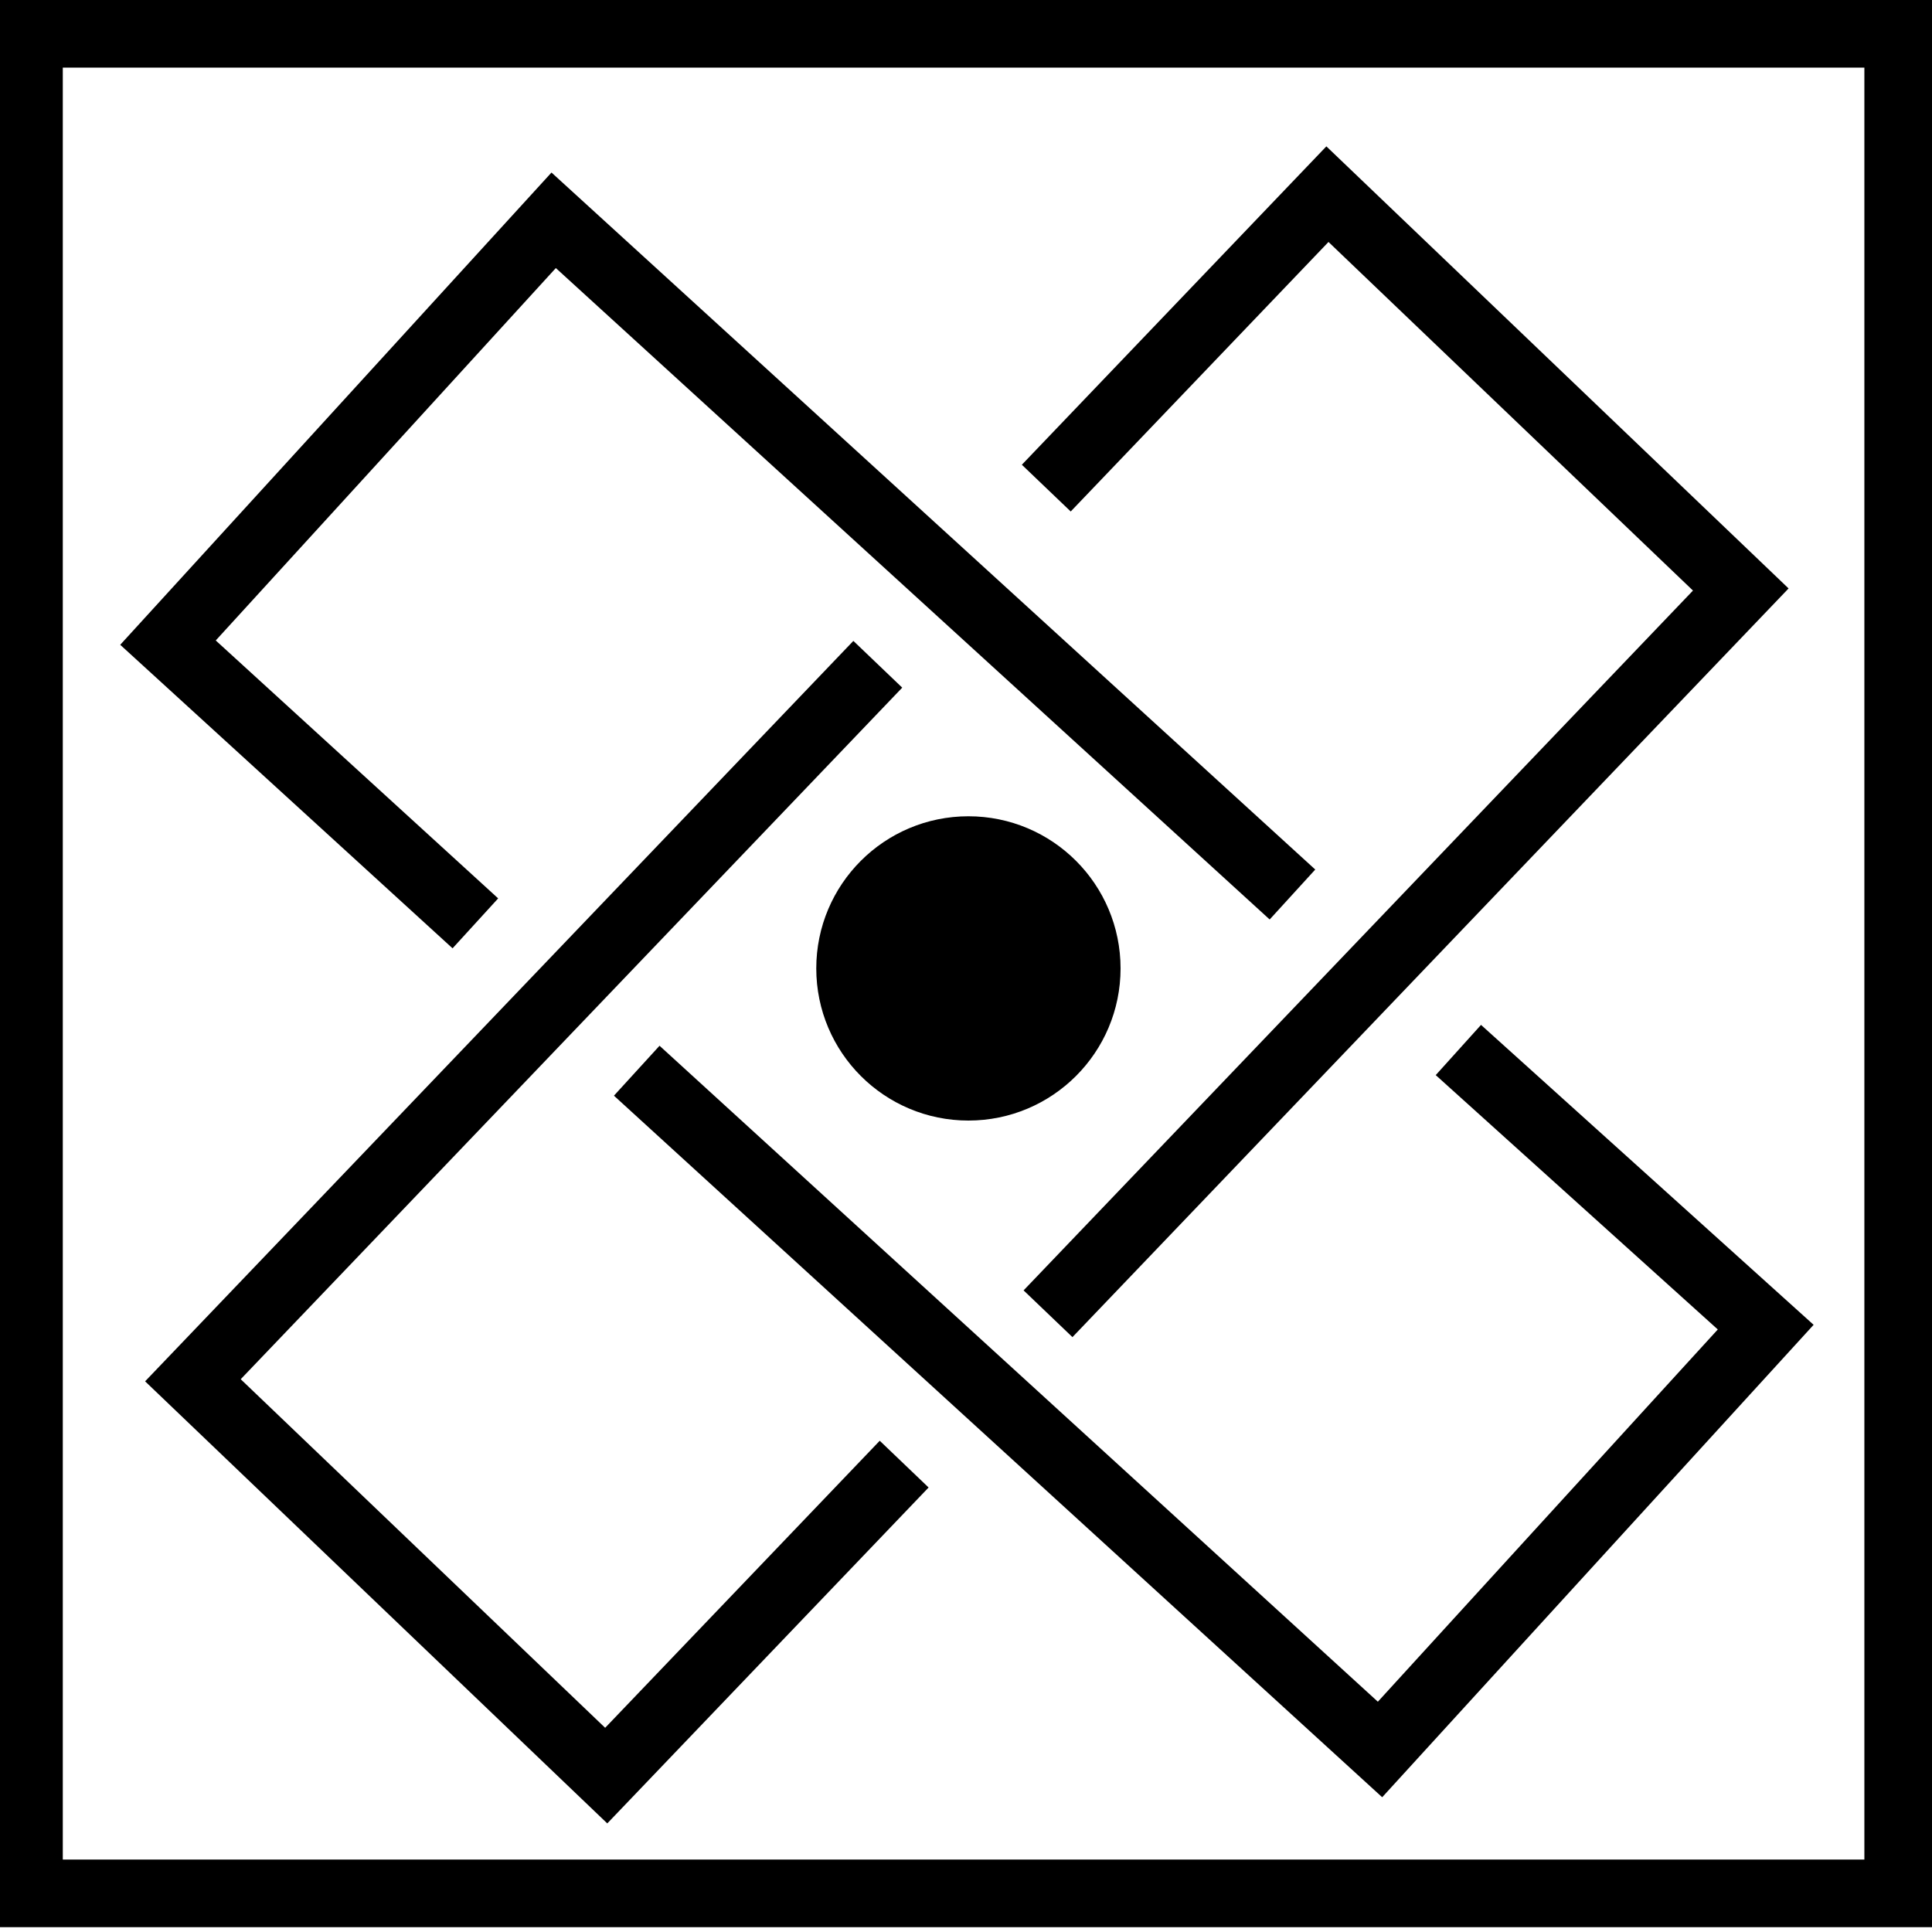
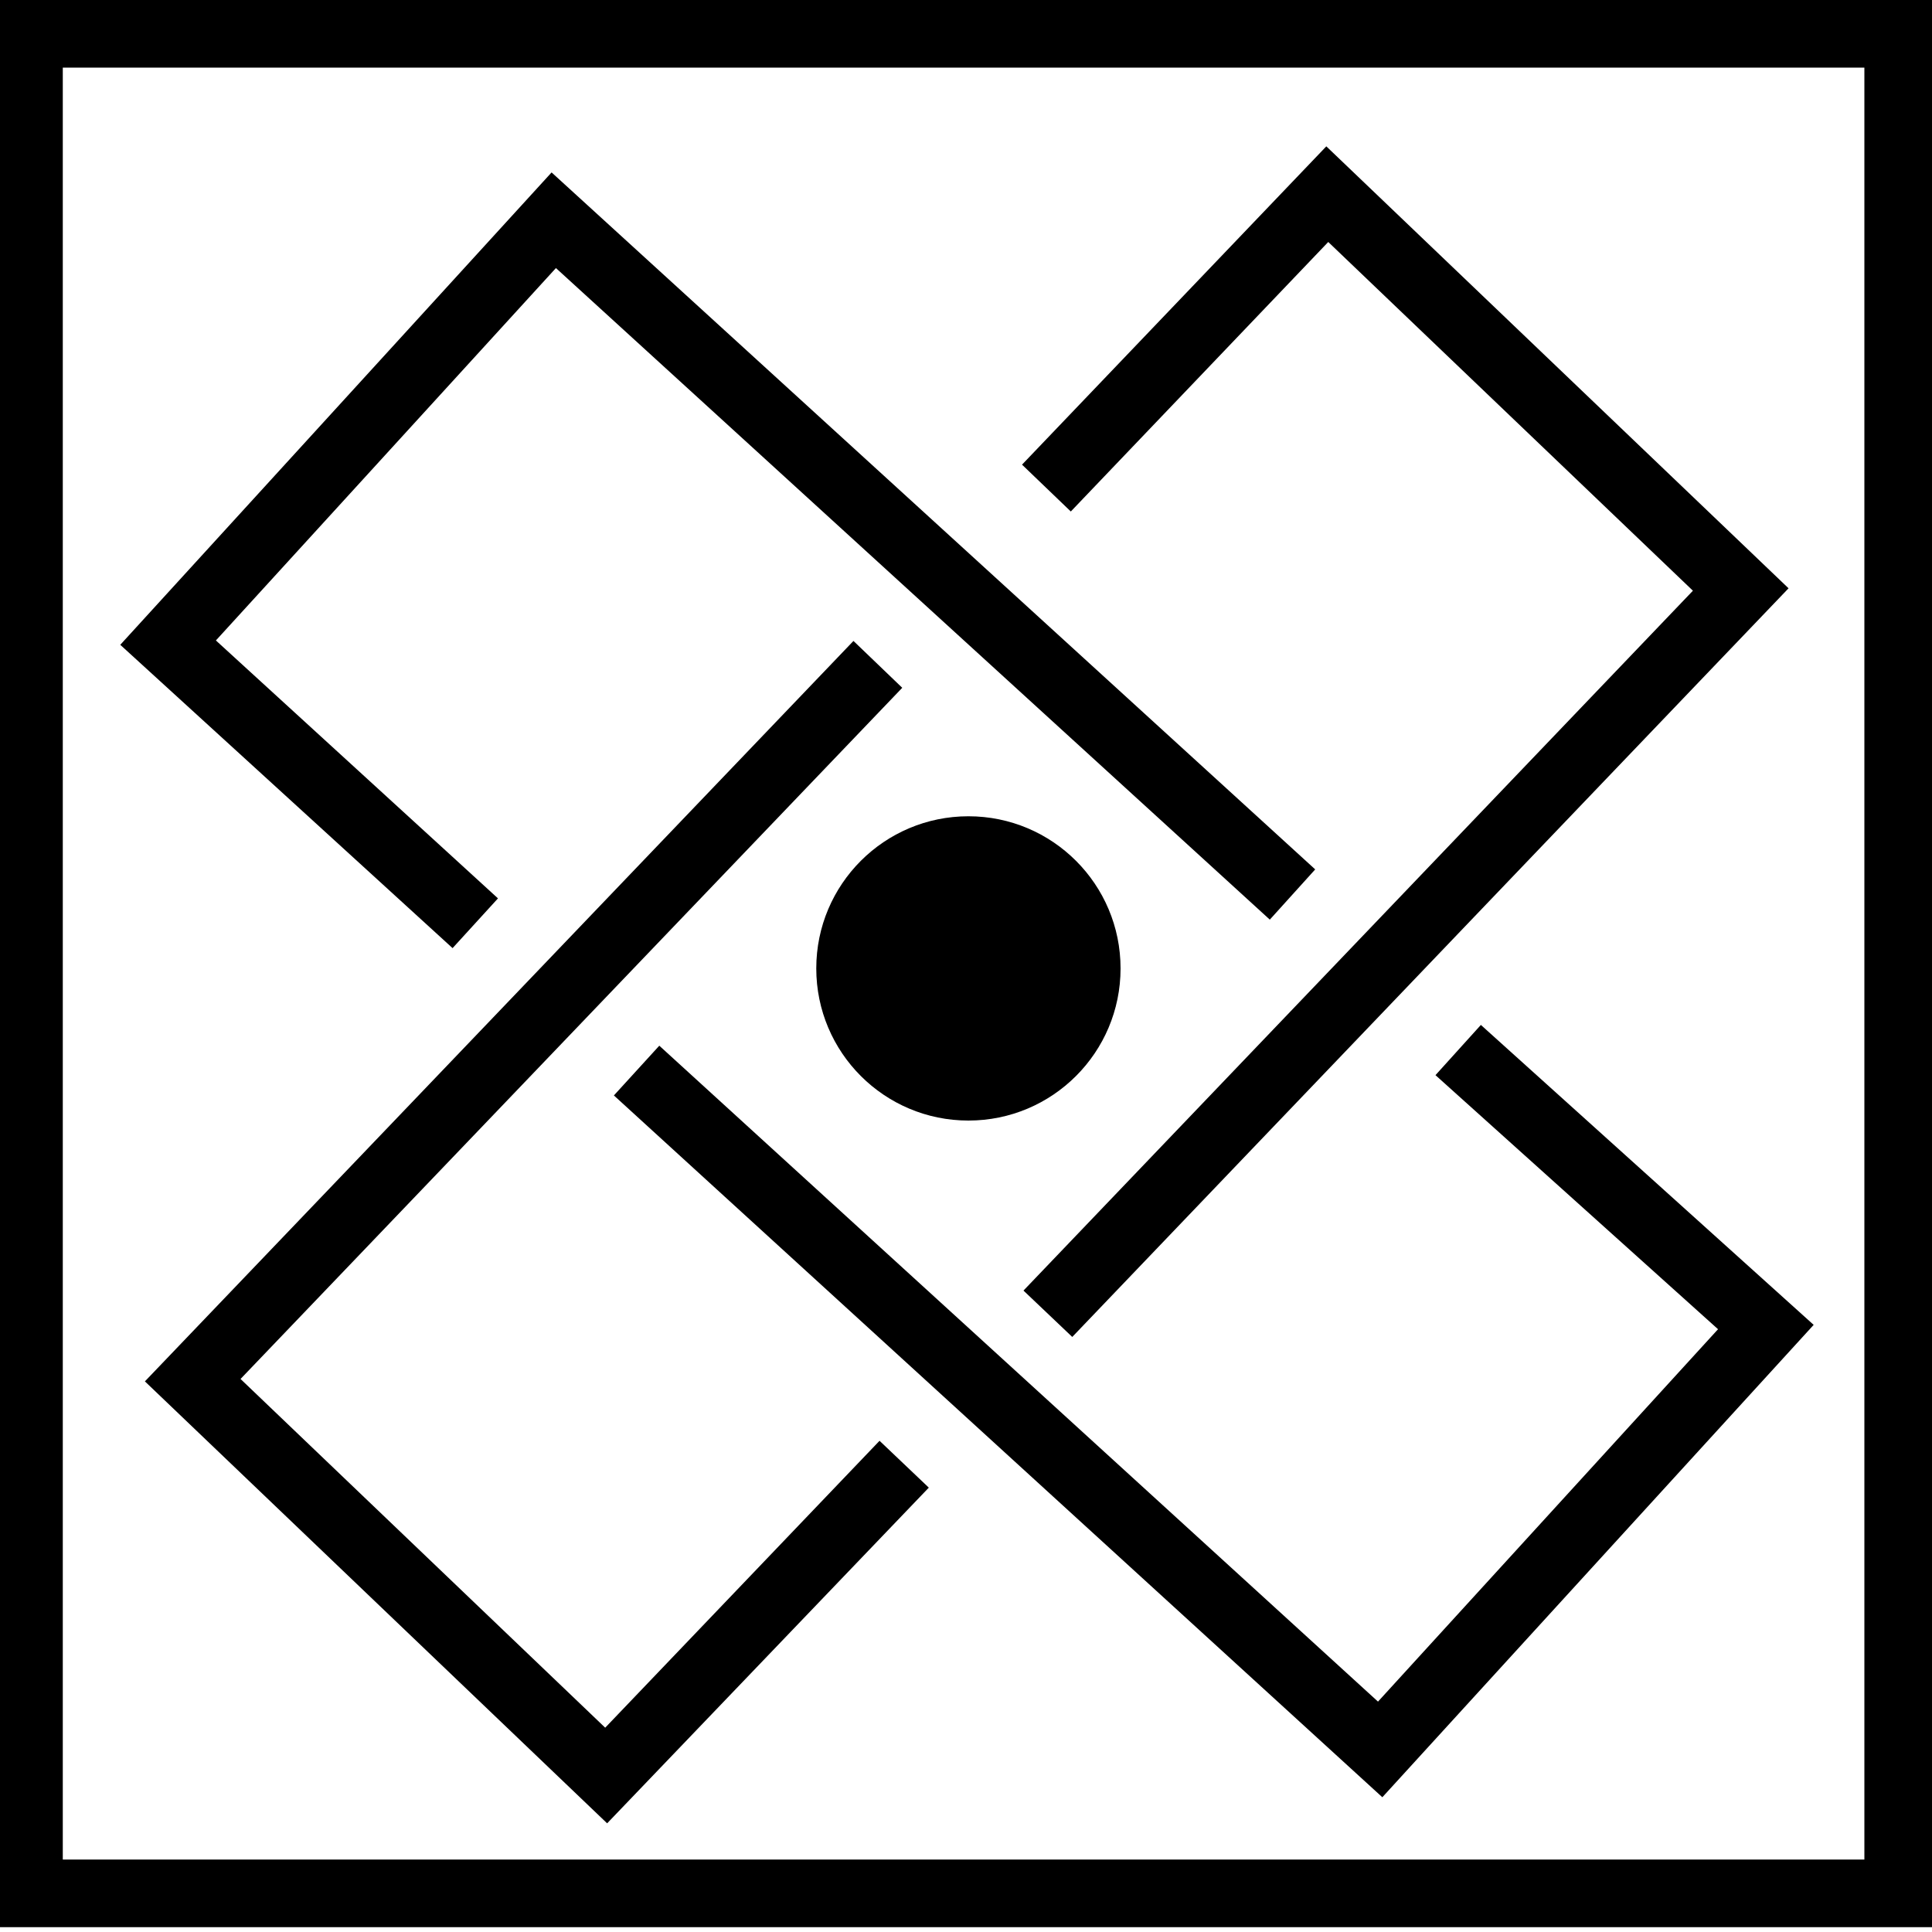
- <svg xmlns="http://www.w3.org/2000/svg" version="1.1" viewBox="0 0 400 400">
+ <svg xmlns="http://www.w3.org/2000/svg" id="Layer_1" data-name="Layer 1" version="1.1" viewBox="0 0 400 400">
  <defs>
    <style>
      .cls-1 {
-         fill: none;
-       }
- 
-       .cls-1, .cls-2 {
-         stroke: #000;
-         stroke-linecap: square;
-         stroke-miterlimit: 10;
-         stroke-width: 14px;
+         
+         stroke-width: 0px;
      }
    </style>
  </defs>
-   <g>
-     <g id="rand">
-       <rect class="cls-1" x="6" y="7" width="387" height="385" />
-     </g>
-     <g id="PICTO">
-       <polyline class="cls-1" points="182.36 308.19 125.51 367.62 39.94 285.77 176.9 142.59" />
-       <polyline class="cls-1" points="221.46 96 274.83 40.2 360.41 122.05 221.82 266.94" />
-       <polyline class="cls-1" points="93.25 186.45 34.78 133.05 114.63 45.61 262.42 180.48" />
-       <polyline class="cls-1" points="307.14 222.08 365.57 274.77 285.72 362.21 137 226.4" />
-       <circle class="cls-2" cx="200.5" cy="200.5" r="24.5" />
-     </g>
-   </g>
+   <path class="cls-1" d="M-1,0v399h401V0H-1ZM386,385H13V14h373v371Z" />
+   <polygon class="cls-1" points="192.3 308 125.7 377.5 30 286 176.7 132.7 186.8 142.4 49.8 285.5 125.3 357.7 182.1 298.3 192.3 308" />
+   <polygon class="cls-1" points="370.3 121.8 222 276.8 211.9 267.2 350.5 122.3 275 50.1 221.7 105.9 211.6 96.2 274.6 30.3 370.3 121.8" />
+   <polygon class="cls-1" points="272.3 180 262.9 190.4 115.1 55.5 44.7 132.6 103.1 186 93.7 196.3 24.9 133.5 114.2 35.7 272.3 180" />
+   <polygon class="cls-1" points="375.5 274.3 286.2 372.1 127.1 226.8 136.5 216.5 285.3 352.3 355.7 275.2 297.2 222.6 306.6 212.2 375.5 274.3" />
+   <path class="cls-1" d="M232,200.5c0,17.4-14.1,31.5-31.5,31.5s-31.5-14.1-31.5-31.5,14.1-31.5,31.5-31.5,31.5,14.1,31.5,31.5Z" />
</svg>
